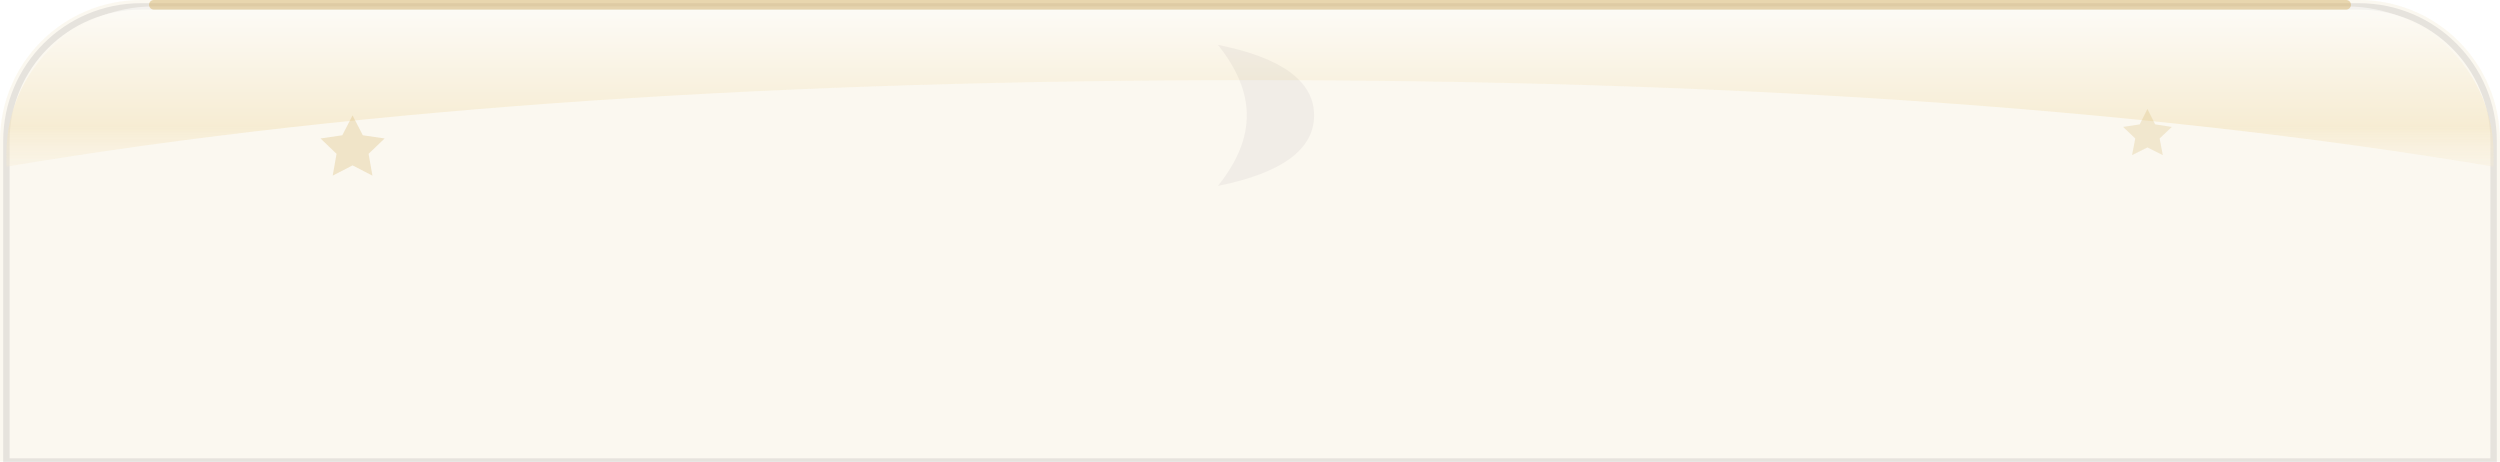
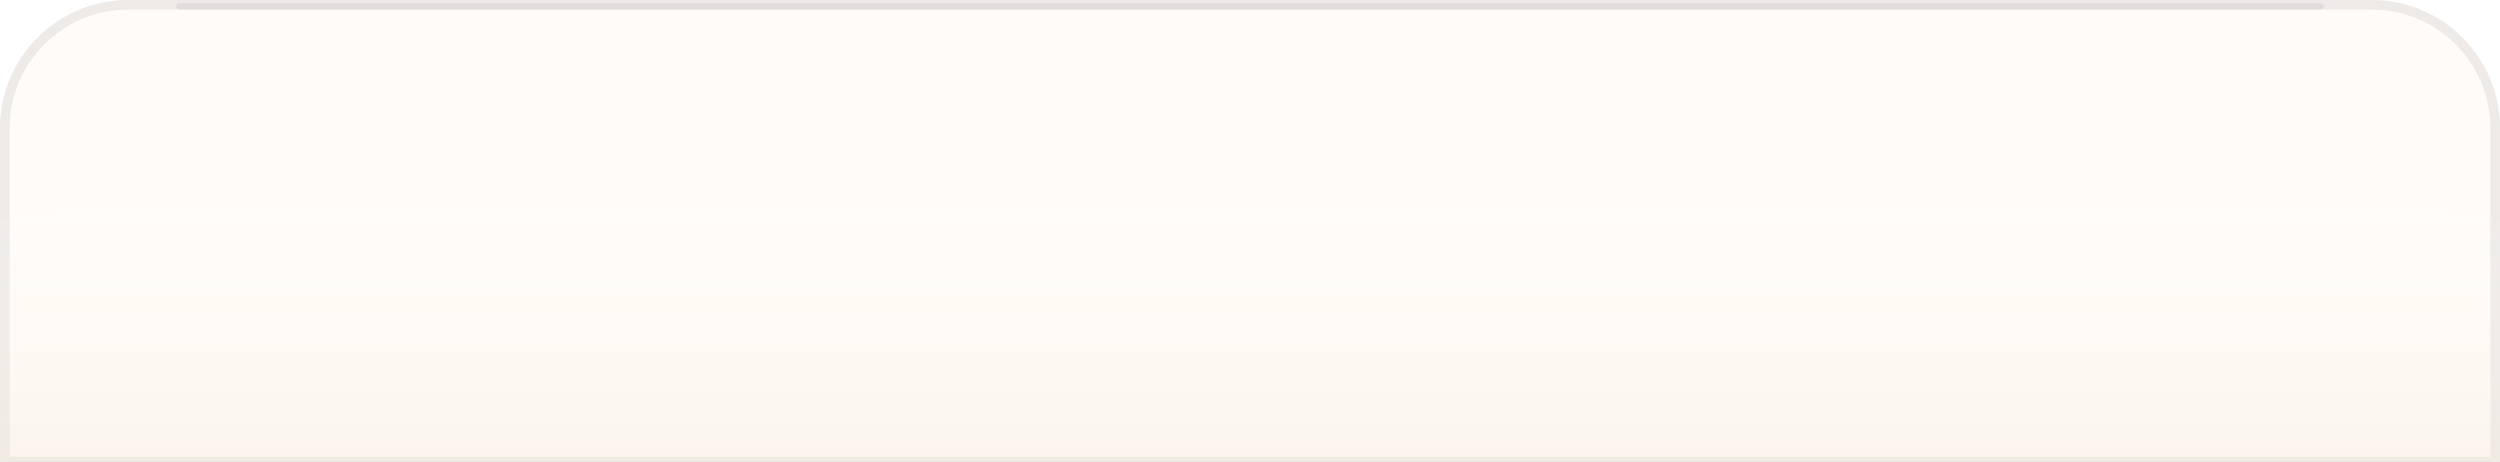
<svg xmlns="http://www.w3.org/2000/svg" width="390" height="72" viewBox="0 0 390 72" fill="none" preserveAspectRatio="none">
-   <path d="M0 22C0 9.85 9.85 0 22 0H368C380.15 0 390 9.85 390 22V72H0V22Z" fill="#FBF7EF" fill-opacity=".92" />
-   <path d="M1 22C1 10.402 10.402 1 22 1H368C379.598 1 389 10.402 389 22V72H1V22Z" stroke="#2B2138" stroke-opacity=".1" />
-   <path d="M24 1H366C378.703 1 389 11.297 389 24V26C332.5 16.5 266.5 12.5 195 12.5C123.5 12.5 57.5 16.5 1 26V24C1 11.297 11.297 1 24 1Z" fill="url(#topGlow)" fill-opacity=".58" />
-   <path d="M24 0.75H366" stroke="#D6B56D" stroke-opacity=".5" stroke-width="1.5" stroke-linecap="round" />
-   <path d="M55 18l1.6 3.1 3.4.5-2.5 2.4.6 3.4-3.1-1.6-3.1 1.6.6-3.4-2.5-2.4 3.4-.5L55 18Z" fill="#D6B56D" fill-opacity=".3" />
-   <path d="M335 17l1.2 2.4 2.6.4-1.9 1.8.5 2.6-2.4-1.2-2.4 1.2.5-2.6-1.9-1.8 2.6-.4L335 17Z" fill="#D6B56D" fill-opacity=".26" />
-   <path d="M190 7c6 7.5 6 14.5 0 22 10-2 15-5.7 15-11s-5-9-15-11Z" fill="#2B2138" fill-opacity=".05" />
+   <path d="M0 20C0 8.954 8.954 0 20 0H370C381.046 0 390 8.954 390 20V72H0V20Z" fill="#FFFCF7" fill-opacity=".94" />
+   <path d="M.75 20C.75 9.368 9.368.75 20 .75H370C380.632.75 389.25 9.368 389.25 20V72H.75V20Z" stroke="#241D2F" stroke-opacity=".08" stroke-width="1.5" />
+   <path d="M28 1H362" stroke="#241D2F" stroke-opacity=".06" stroke-linecap="round" />
+   <path d="M0 34C57.8 27.8 123.2 24.7 196.2 24.7C267.7 24.7 332.3 27.8 390 34V72H0V34Z" fill="url(#softShade)" fill-opacity=".42" />
  <defs>
-     <linearGradient id="topGlow" x1="195" y1="0" x2="195" y2="34" gradientUnits="userSpaceOnUse">
-       <stop stop-color="#FFFFFF" />
-       <stop offset=".58" stop-color="#F4E4BE" />
-       <stop offset="1" stop-color="#FBF7EF" stop-opacity="0" />
+     <linearGradient id="softShade" x1="195" y1="24" x2="195" y2="72" gradientUnits="userSpaceOnUse">
+       <stop stop-color="#FFFFFF" stop-opacity="0" />
+       <stop offset="1" stop-color="#F3EADD" />
    </linearGradient>
  </defs>
</svg>
